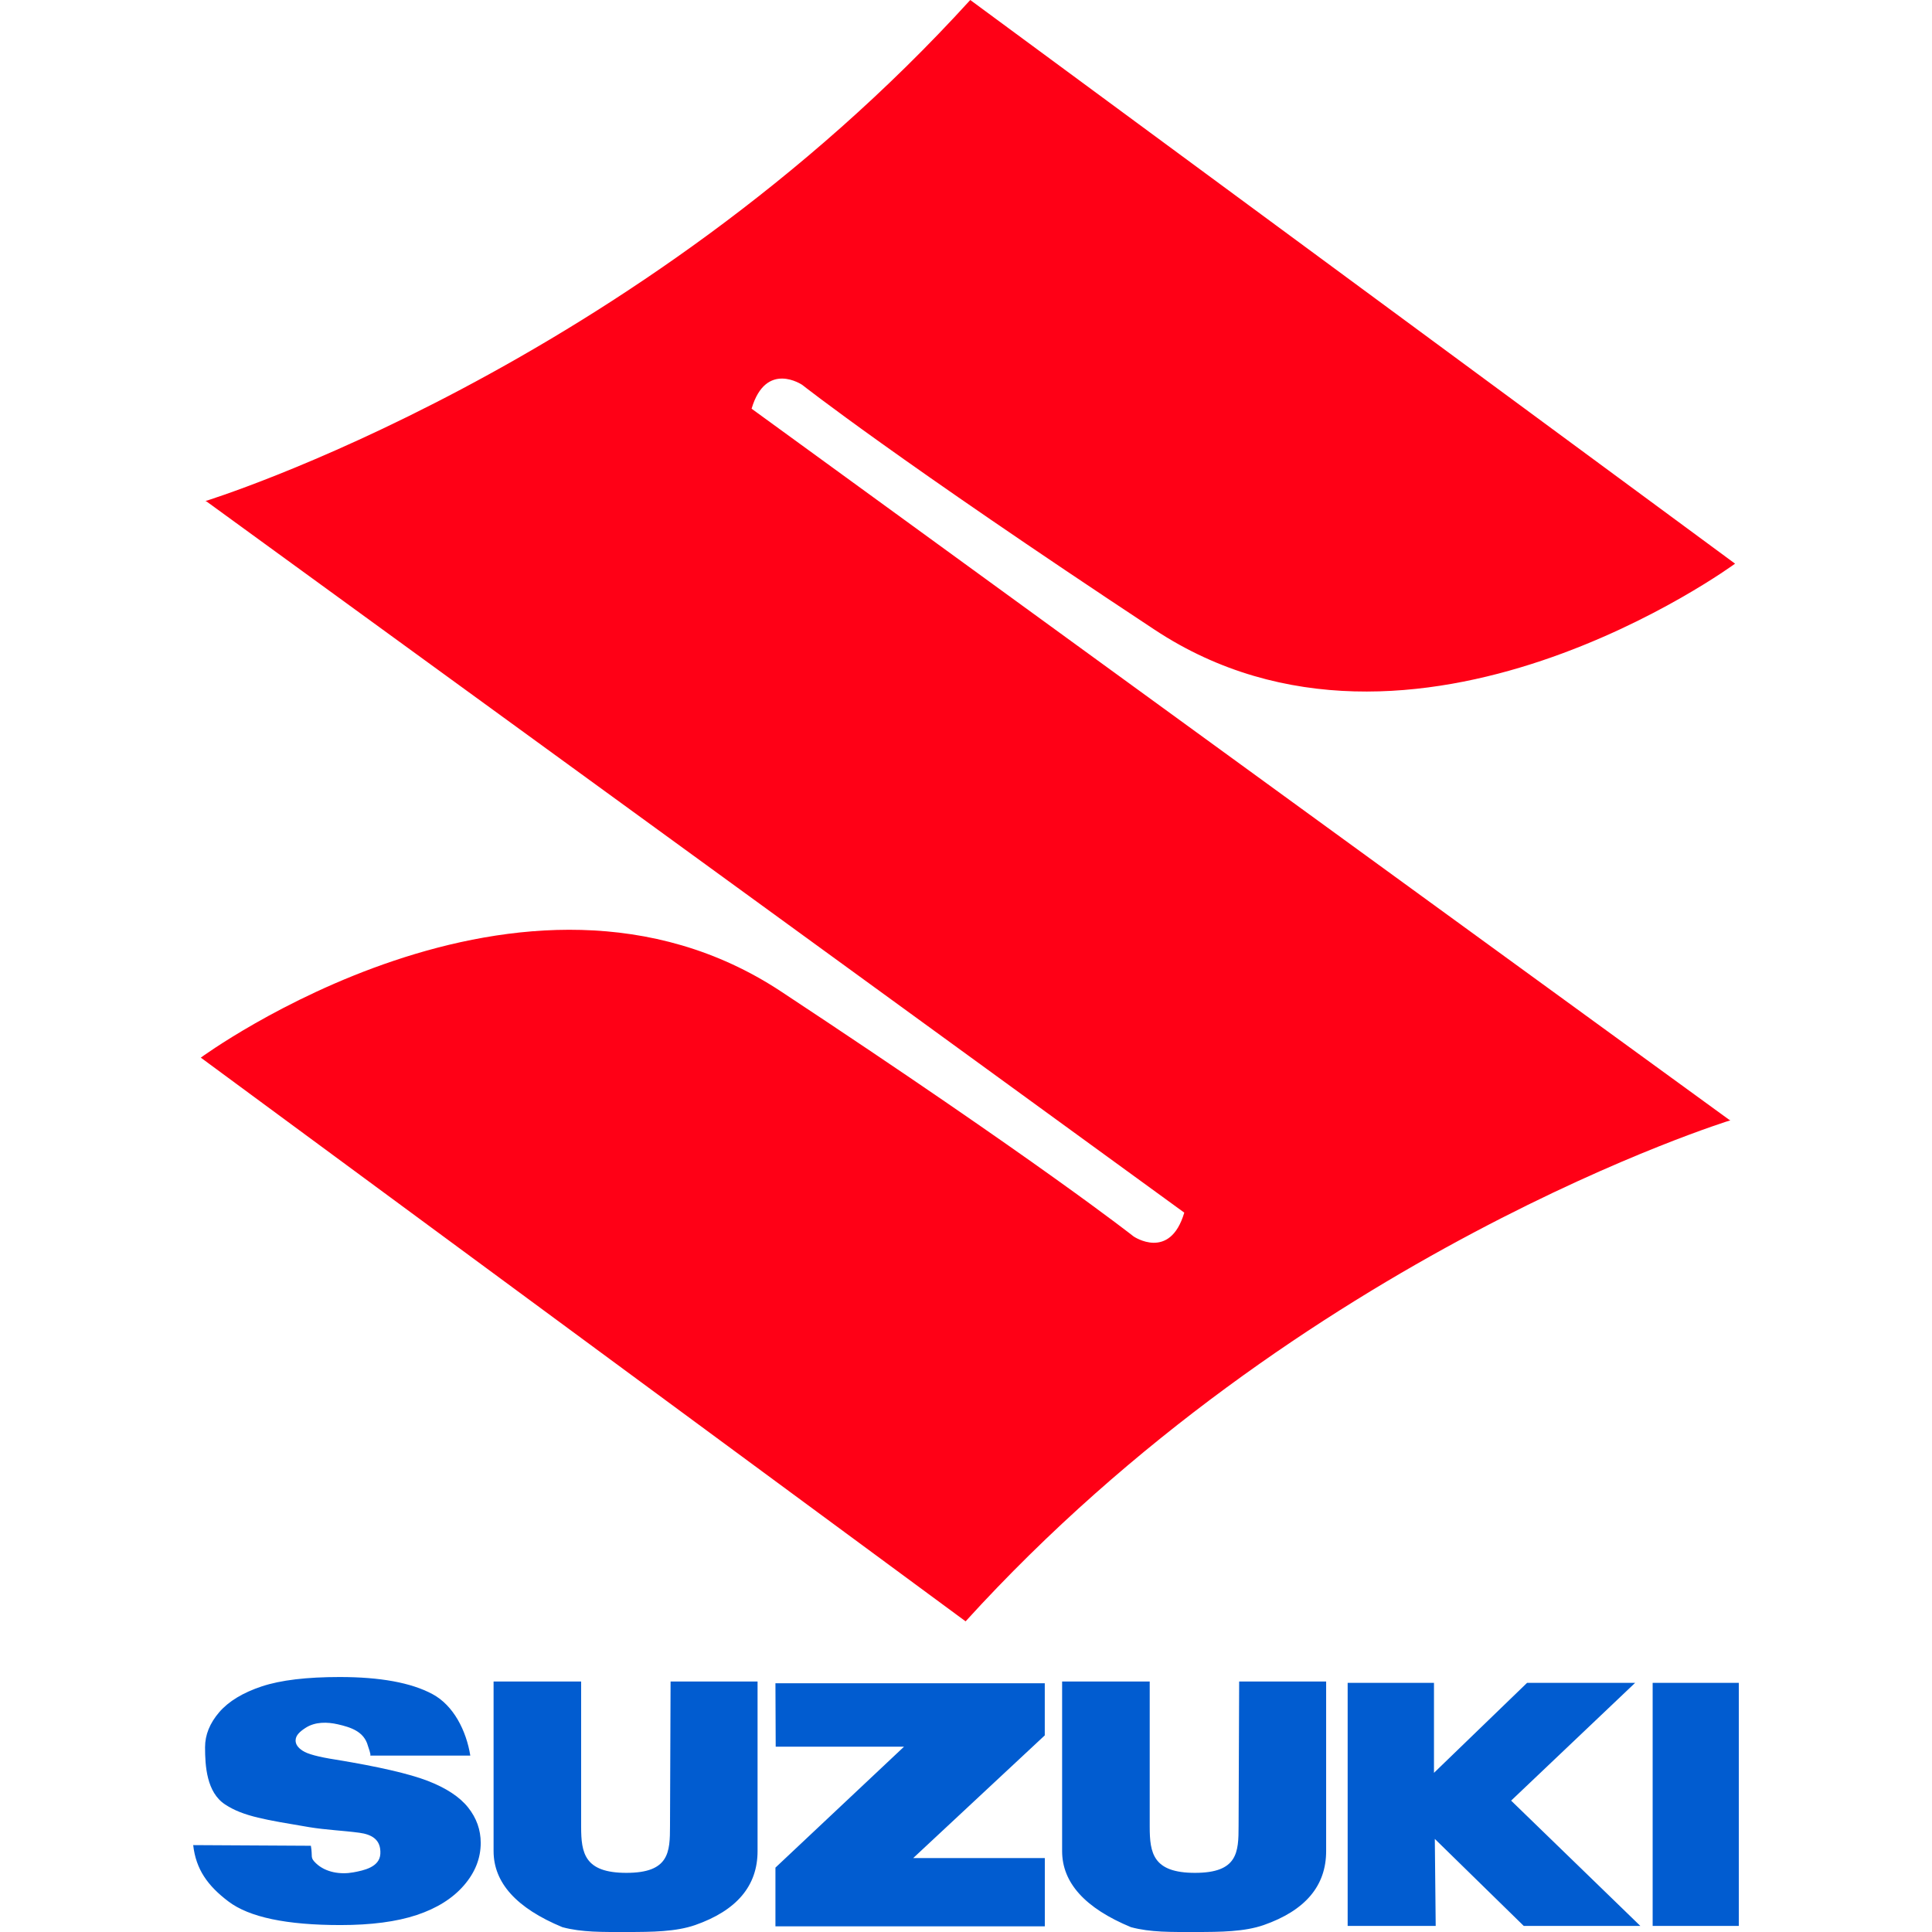
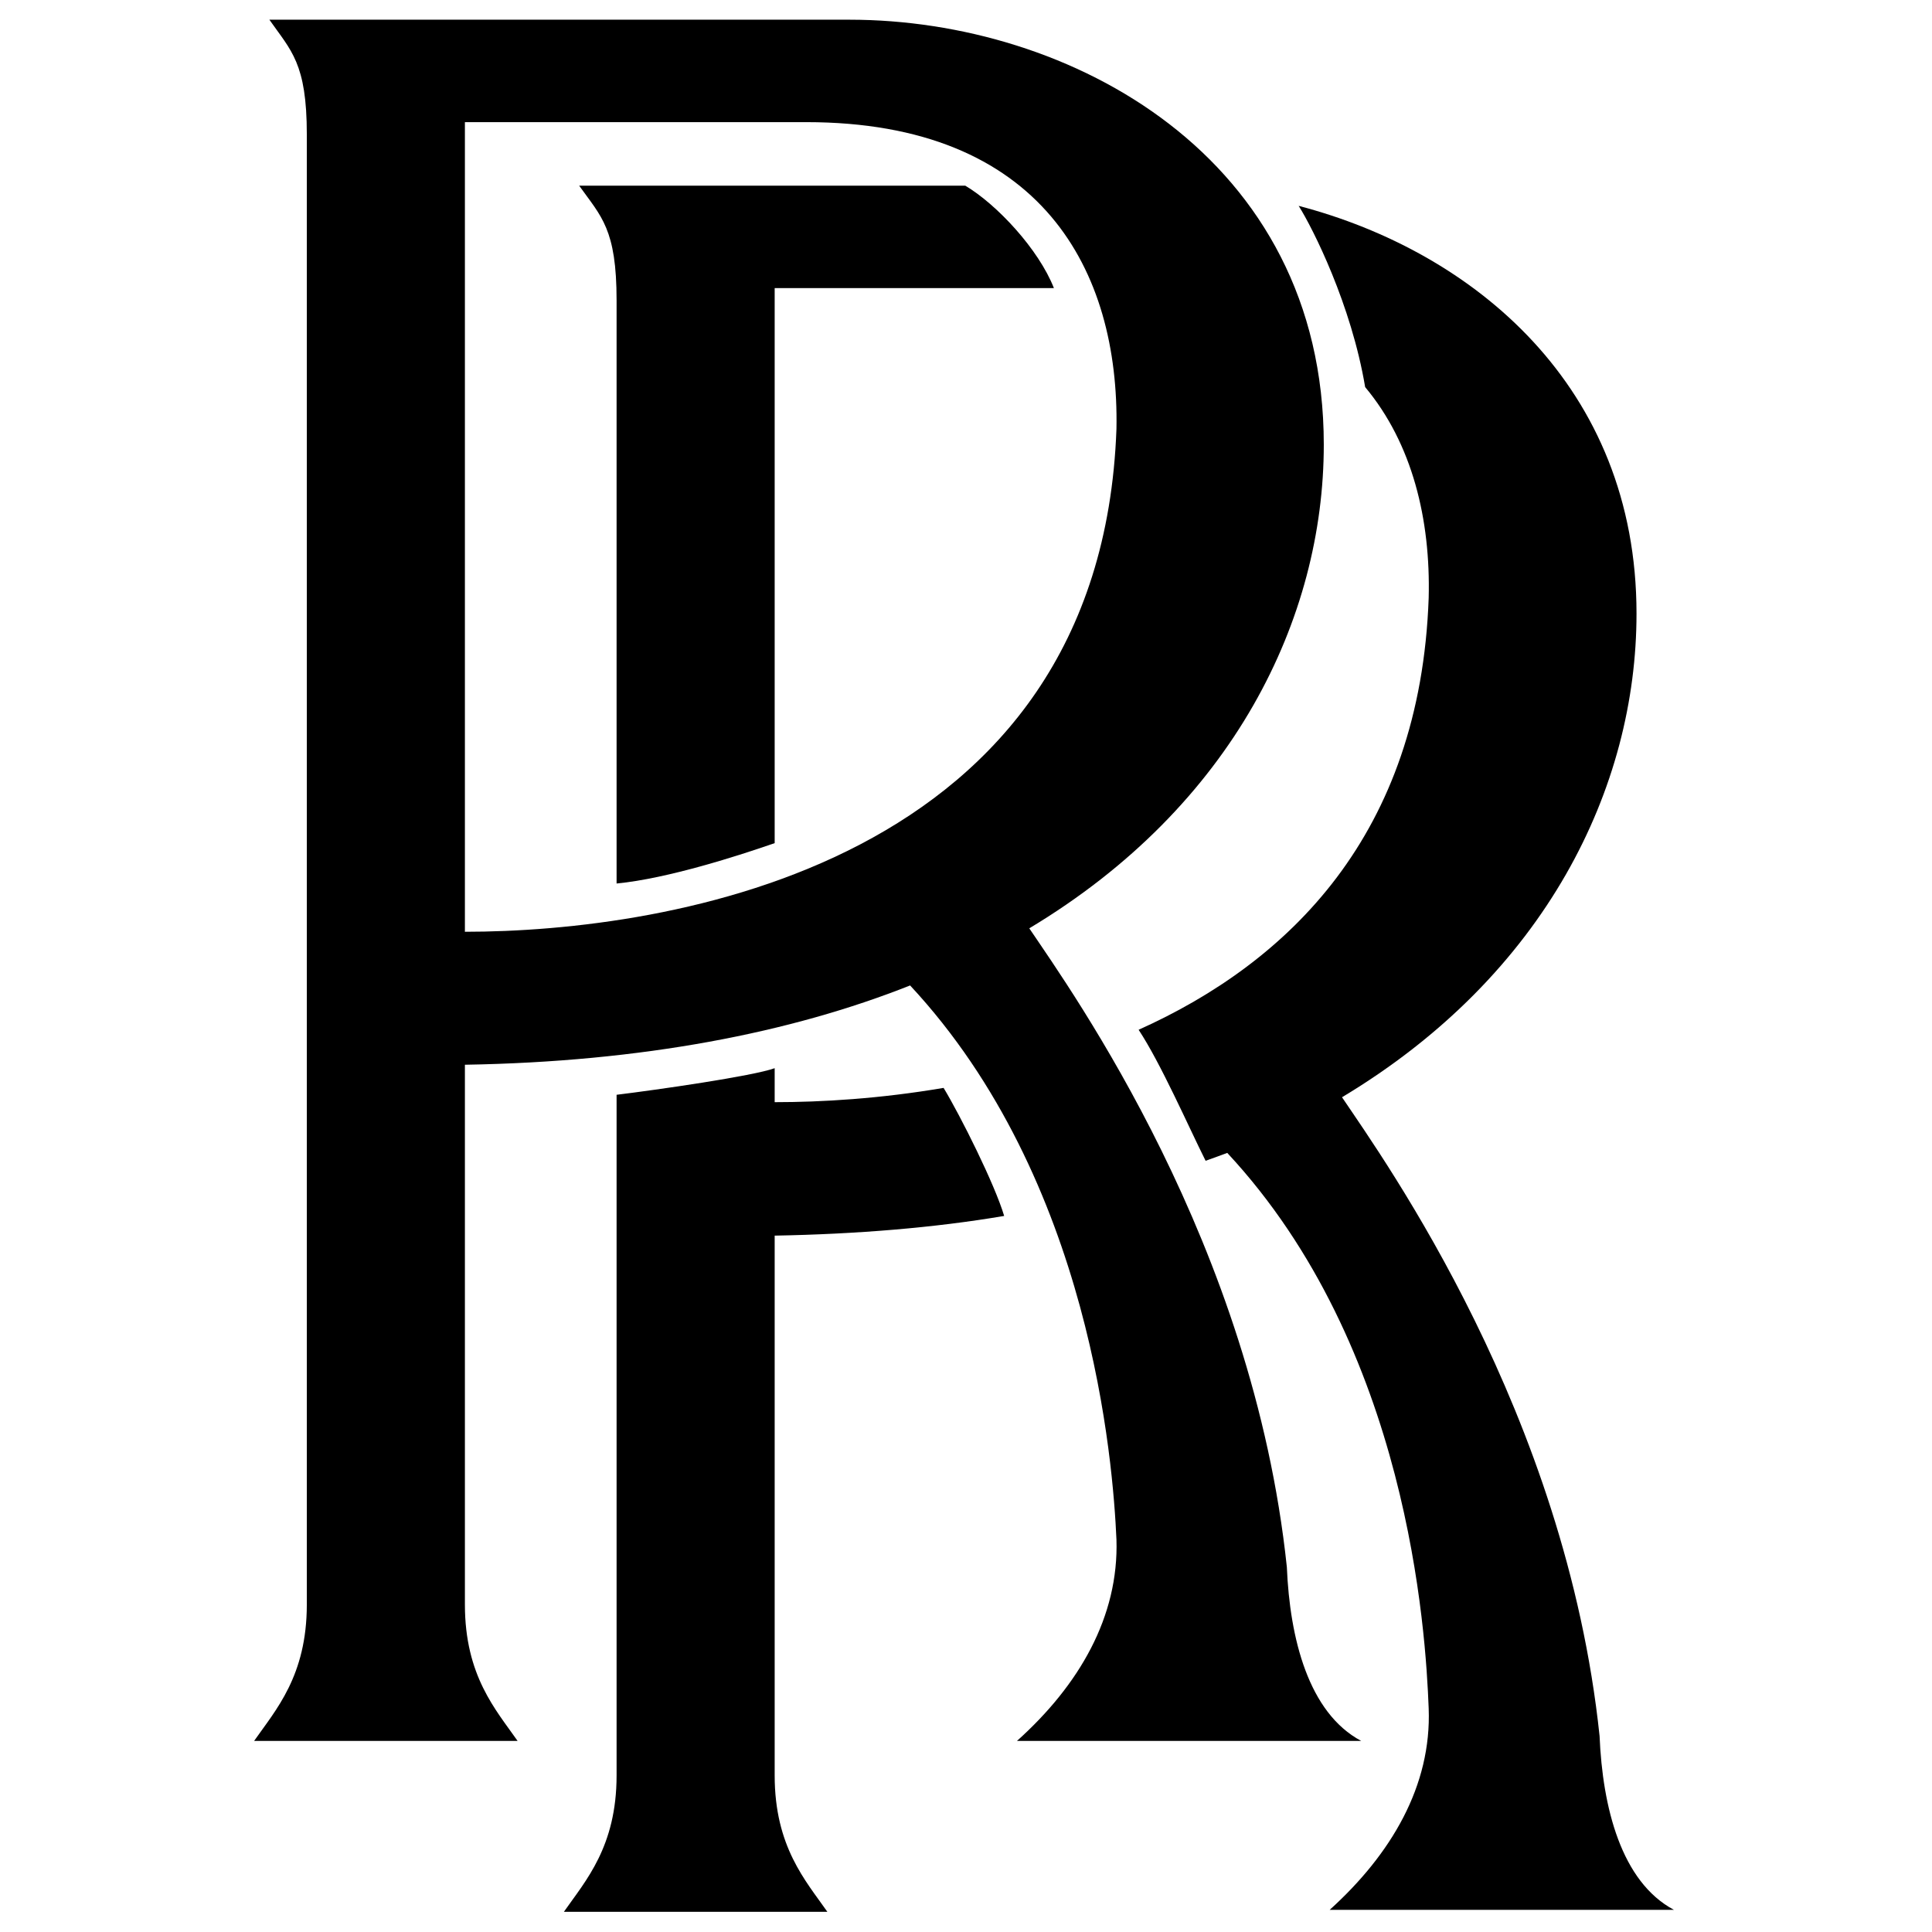
- <svg xmlns="http://www.w3.org/2000/svg" width="44" height="44" viewBox="0 0 44 44" fill="none">
-   <mask id="mask0_745_8834" style="mask-type:alpha" maskUnits="userSpaceOnUse" x="0" y="0" width="44" height="44">
-     <rect width="44" height="44" fill="#D9D9D9" />
-   </mask>
-   <g mask="url(#mask0_745_8834)">
-     <path d="M17.117 9.308C17.444 8.201 18.271 8.766 18.271 8.766C18.271 8.766 20.416 10.46 26.298 14.343C32.181 18.226 39.515 12.837 39.515 12.837L22.097 0C14.457 8.4 4.679 11.411 4.679 11.411L4.706 11.422L26.971 27.617C26.644 28.724 25.817 28.159 25.817 28.159C25.817 28.159 23.672 26.465 17.789 22.581C11.907 18.699 4.573 24.087 4.573 24.087L21.991 36.925C29.631 28.525 39.409 25.514 39.409 25.514L39.381 25.502L17.117 9.308Z" fill="#FF0016" />
-     <path d="M4.4 42.021L7.08 42.036C7.126 42.298 7.053 42.297 7.194 42.433C7.415 42.646 7.757 42.695 8.045 42.642C8.28 42.599 8.645 42.525 8.662 42.222C8.681 41.892 8.462 41.778 8.186 41.74C7.805 41.689 7.421 41.675 7.041 41.612C6.063 41.446 5.543 41.371 5.126 41.095C4.706 40.82 4.67 40.219 4.67 39.792C4.67 39.511 4.777 39.246 4.992 38.995C5.207 38.746 5.53 38.55 5.962 38.406C6.394 38.263 6.985 38.193 7.737 38.193C8.659 38.193 9.363 38.322 9.847 38.581C10.332 38.84 10.62 39.418 10.711 39.983H8.433C8.45 39.949 8.389 39.798 8.379 39.76C8.291 39.432 7.986 39.337 7.694 39.27C7.455 39.215 7.181 39.21 6.965 39.347C6.834 39.431 6.732 39.519 6.732 39.639C6.732 39.726 6.786 39.804 6.894 39.873C7 39.945 7.25 40.013 7.644 40.074C8.619 40.234 9.317 40.395 9.739 40.557C10.161 40.721 10.468 40.922 10.66 41.163C10.852 41.404 10.948 41.673 10.948 41.971C10.948 42.322 10.82 42.645 10.564 42.94C10.308 43.235 9.95 43.46 9.491 43.613C9.031 43.766 8.452 43.842 7.753 43.842C6.526 43.842 5.675 43.663 5.203 43.305C4.73 42.948 4.462 42.573 4.4 42.021ZM15.272 38.295H17.253V42.157C17.253 42.95 16.778 43.511 15.829 43.843C15.389 43.994 14.863 44 14.266 44C13.732 44 13.252 44.01 12.808 43.89C11.763 43.457 11.241 42.879 11.241 42.157V38.295H13.235V41.603C13.235 42.205 13.312 42.653 14.266 42.653C15.24 42.653 15.259 42.185 15.259 41.583L15.272 38.295ZM28.221 38.295H30.202V42.157C30.202 42.95 29.727 43.511 28.777 43.843C28.338 43.994 27.811 44 27.215 44C26.68 44 26.201 44.01 25.757 43.89C24.712 43.457 24.189 42.879 24.189 42.157V38.295H26.184V41.603C26.184 42.205 26.261 42.653 27.215 42.653C28.189 42.653 28.208 42.185 28.208 41.583L28.221 38.295ZM17.66 38.335H23.794V39.522L20.798 42.316H23.795V43.871H17.66V42.534L20.588 39.78H17.666L17.66 38.335ZM30.692 43.861V38.326H32.658L32.658 40.375L34.778 38.326H37.239L34.415 41.008L37.357 43.861H34.702L32.677 41.88L32.697 43.861H30.692ZM39.6 38.325V43.861H37.638V38.326H39.6V38.325Z" fill="#015CD0" />
+ <svg xmlns="http://www.w3.org/2000/svg" fill="#000000" width="44" height="44" version="1.1" id="Layer_1" viewBox="0 0 392.3 392.3" xml:space="preserve">
+   <g id="SVGRepo_bgCarrier" stroke-width="0" />
+   <g id="SVGRepo_tracerCarrier" stroke-linecap="round" stroke-linejoin="round" />
+   <g id="SVGRepo_iconCarrier">
+     <g>
+       <path d="M206.5,353.5h69.9c-10.7-5.7-14.5-20.8-15.1-35.3c-6.9-65.5-43.4-116.5-52.3-129.7c41.5-24.9,59.8-63,59.8-98.2 c0-58.6-51.6-86.3-96.3-86.3H54.7c4.4,6.3,7.6,8.8,7.6,23.3v298.5c0,14.5-6.3,21.4-10.7,27.7h53.5c-4.4-6.3-10.7-13.2-10.7-27.7 V216.2c36.1-0.6,66.2-6.5,90.4-16.1c36.8,39.5,41.2,96.8,41.9,112.5C227.2,328.3,219.1,342.2,206.5,353.5L206.5,353.5z M94.4,189.2 V24.8h69.3c47.9,0,63.6,30.2,63,62.3C223.5,175.9,135.3,189.2,94.4,189.2L94.4,189.2z" />
+       <path d="M157.3,250.9c16.6-0.3,32.5-1.6,46.6-4c-1.9-6.4-8.8-20.2-12.3-26c-12.9,2.2-24.8,2.9-34.3,2.9v-6.9 c-4.4,1.6-23.9,4.4-32.1,5.4v138.2c0,14.5-6.3,21.4-10.7,27.7H168c-4.4-6.3-10.7-13.2-10.7-27.7V250.9L157.3,250.9z" />
+       <path d="M214,58.5h-56.7v112.7c-7.2,2.5-21.7,7.2-32.1,8.2V61c0-14.5-3.1-17-7.6-23.3h78.4C202.4,41.5,210.9,50.6,214,58.5 L214,58.5z" />
+       <path d="M277.2,78.6c9.6,11.5,13.3,26.9,12.9,42.8c-1.7,48.1-28.4,74-58.9,87.7c4.5,6.8,10.1,19.6,13.6,26.6 c0.9-0.3,3.6-1.3,4.4-1.6c36.8,39.5,40.3,97.1,40.9,112.8c0.6,15.7-7.6,29.6-20.1,40.9h69.9c-10.7-5.7-14.5-20.8-15.1-35.3 c-6.9-65.5-43.4-116.5-52.3-129.7c41.5-24.9,59.8-63,59.8-98.2c0-46.2-33.1-73.5-68.6-82.8C266.6,46.4,274.4,61.9,277.2,78.6 L277.2,78.6z" />
+     </g>
  </g>
</svg>
